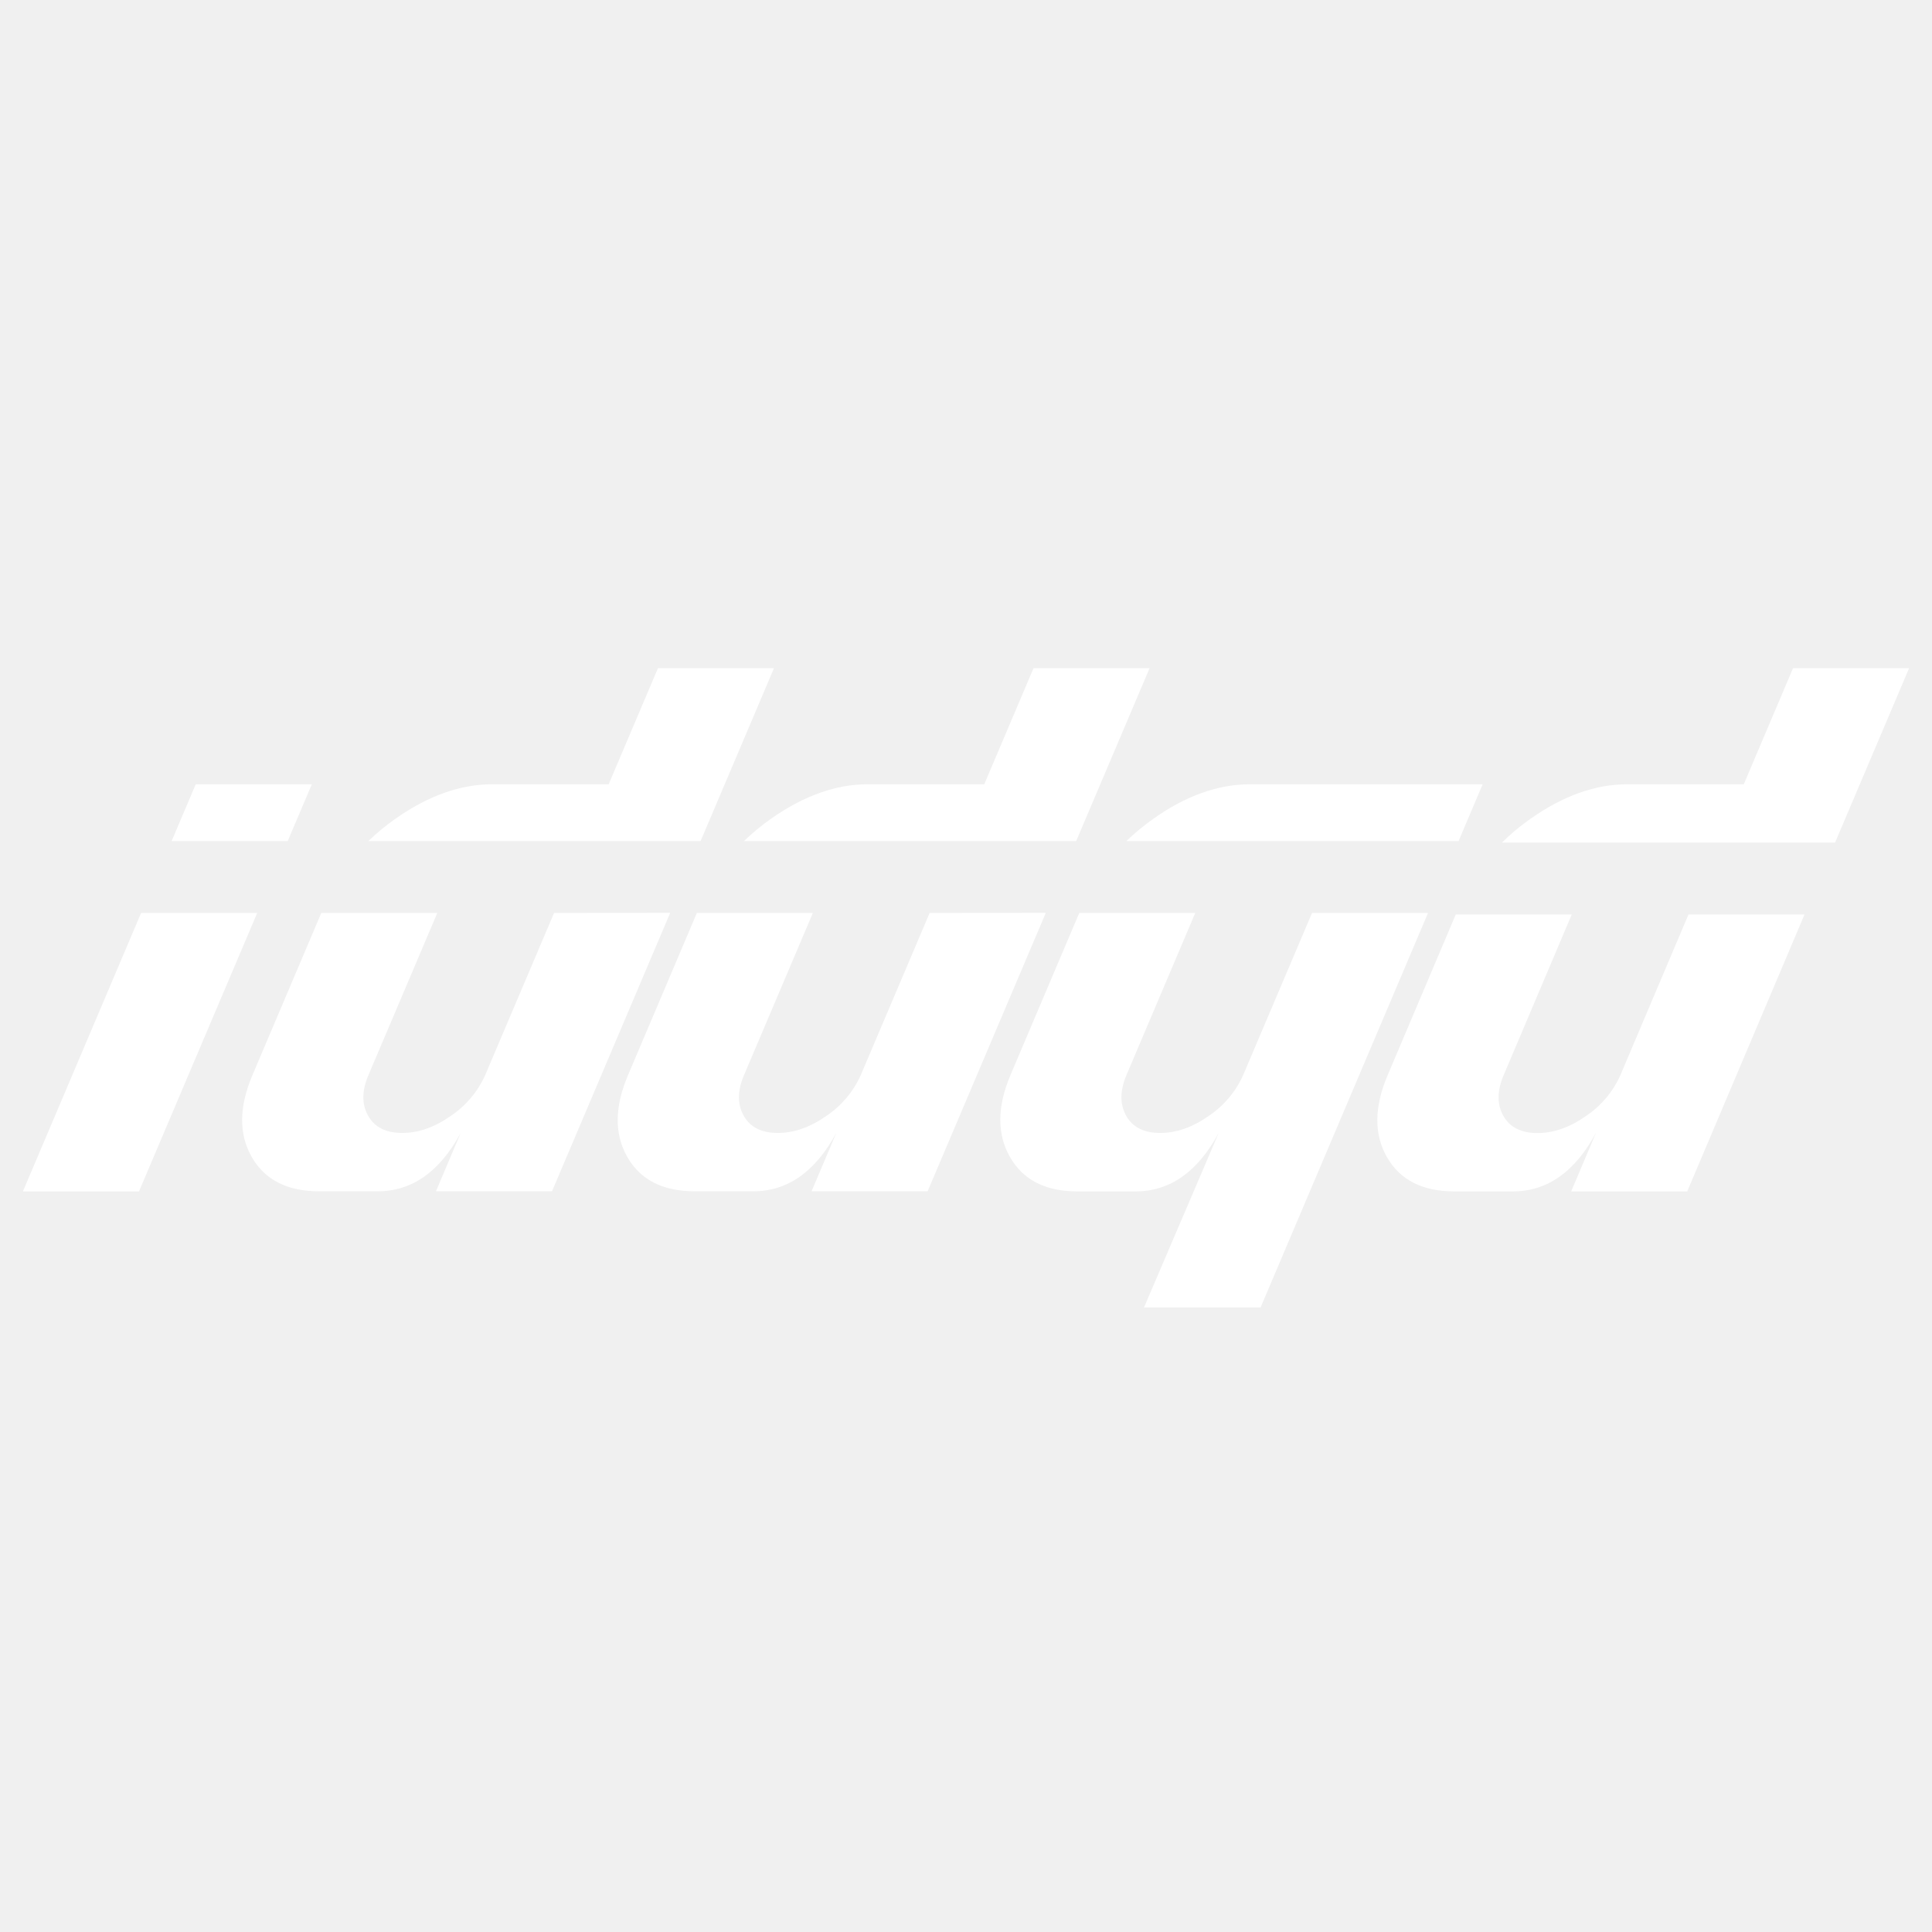
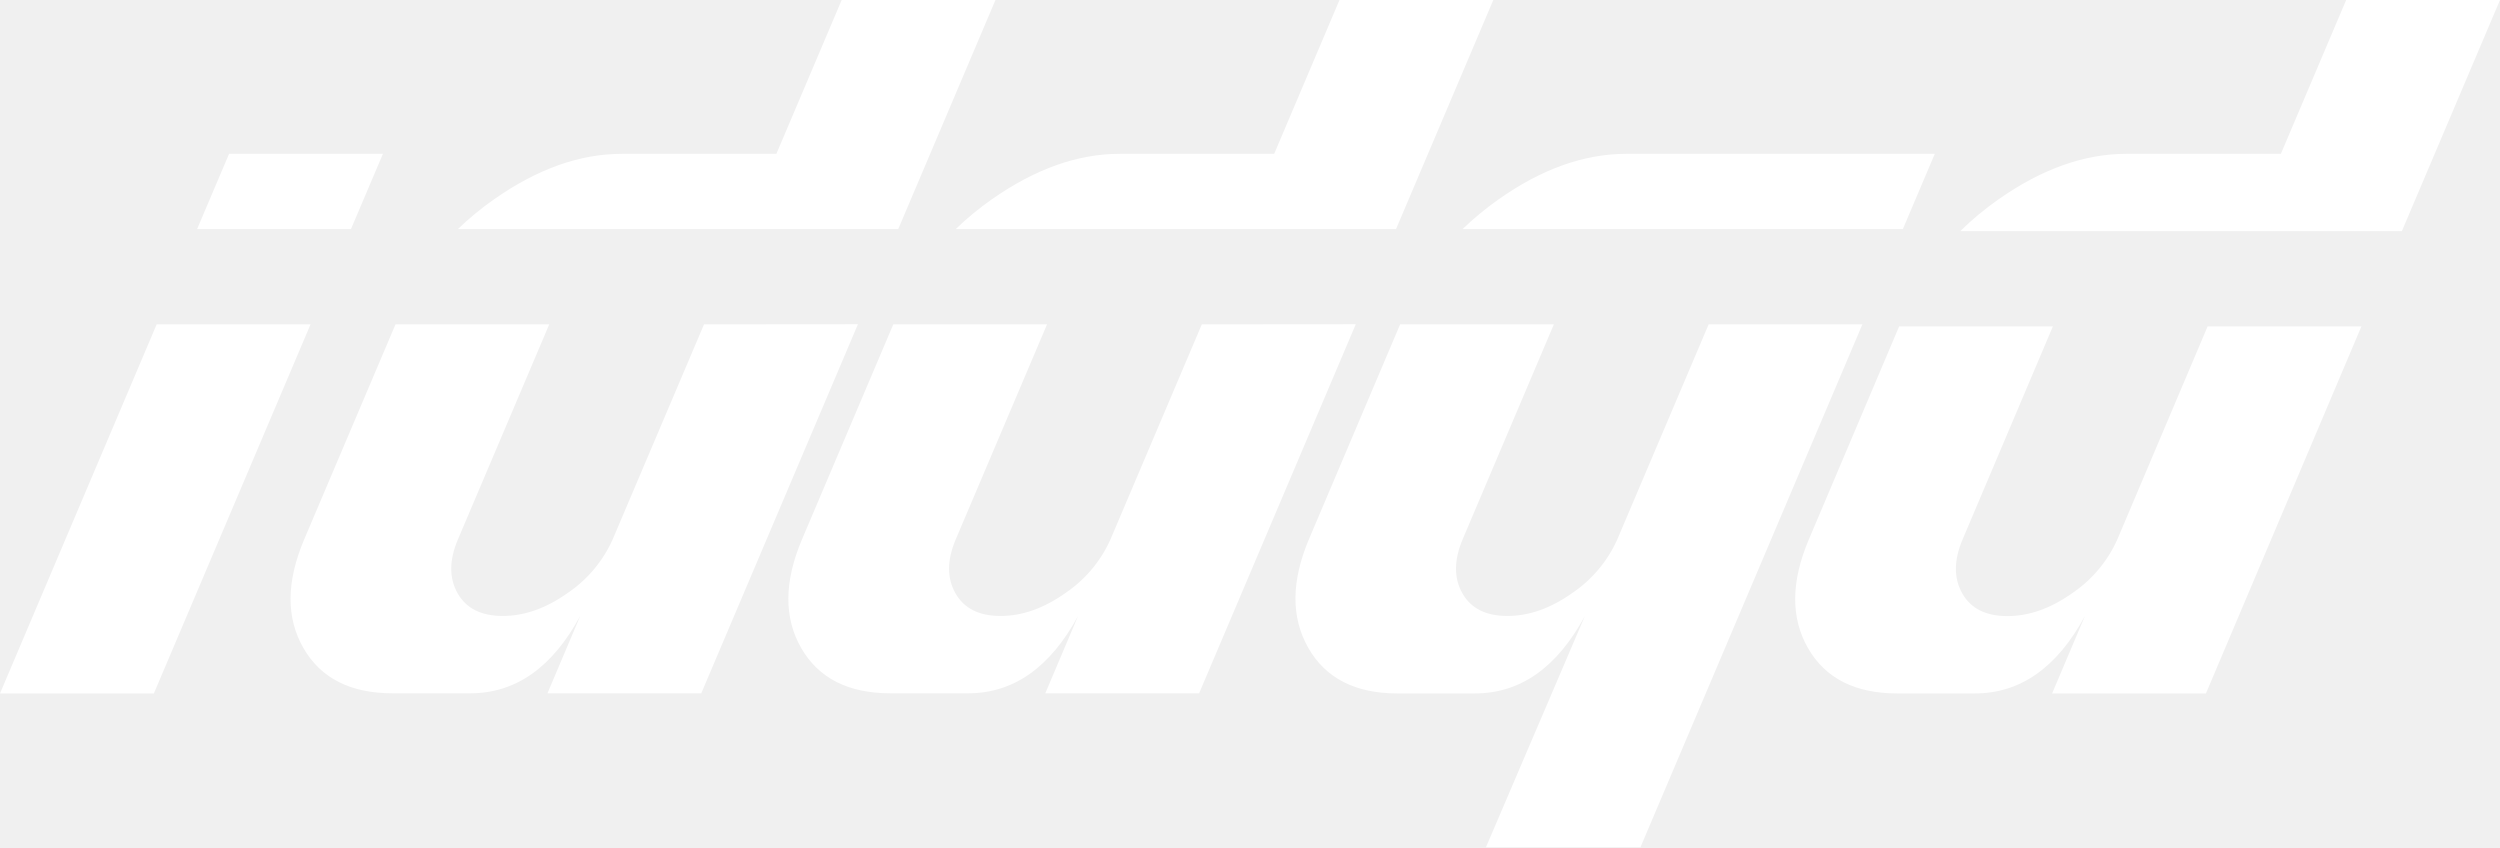
- <svg xmlns="http://www.w3.org/2000/svg" viewBox="0 0 595.28 595.19">
-   <defs>
-     <style>.cls-1{fill:#fff;}</style>
+ <svg xmlns="http://www.w3.org/2000/svg" viewBox="0 0 581.16 196.95" version="1.1" id="svg97" width="581.16" height="196.95">
+   <defs id="defs73">
+     <style id="style71">.cls-1{fill:#fff;}</style>
  </defs>
-   <g id="individual">
+   <g id="individual" transform="translate(-7.06,-205.89)">
    <g id="final">
-       <path class="cls-1" d="M520.25,281.77l-21,49.55a29.69,29.69,0,0,1-10.56,12.52q-7.5,5.28-15,5.27t-10.47-5.27q-3-5.31.06-12.52l21-49.55H448.54l-21,49.55q-6.24,14.7-.18,25.24t20.77,10.53h18q15.87,0,25.6-18l-7.63,18h35.76L556,281.77Z" />
-       <path class="cls-1" d="M511.68,259.62h53.73l22.81-53.73H552.46l-15.18,35.76H501.34q-14.61,0-29.66,10.55a69.5,69.5,0,0,0-8.93,7.42Z" />
-       <path class="cls-1" d="M449.41,259.14l7.42-17.49H385.14q-14.77,0-29.78,10.63a72.39,72.39,0,0,0-8.31,6.86Z" />
-       <path class="cls-1" d="M404.26,281.29l-21.24,50a29.69,29.69,0,0,1-10.56,12.52q-7.5,5.28-15,5.27T347,343.79q-3-5.32.12-12.64l21.16-49.86H332.54l-21.16,49.86q-6.24,14.69-.21,25.31t20.72,10.63h18q15.87,0,25.6-18l-23,53.75h35.92L440,281.29Z" />
-       <path class="cls-1" d="M331.59,259.14l22.61-53.25H318.44l-15.18,35.76H267.32q-14.61,0-29.66,10.55a69.56,69.56,0,0,0-8.43,6.94Z" />
-       <path class="cls-1" d="M286.44,281.29l-21.24,50a29.69,29.69,0,0,1-10.56,12.52q-7.5,5.28-15,5.27t-10.47-5.27q-3-5.31.06-12.52l21.23-50H214.72l-21.23,50q-6.24,14.7-.18,25.24t20.77,10.53h18q15.87,0,25.6-18l-7.63,18h35.76l36.42-85.8Z" />
-       <path class="cls-1" d="M215.87,259.14l22.6-53.25H202.72l-15.18,35.76H151.6q-14.61,0-29.66,10.55a70.45,70.45,0,0,0-8.44,6.94Z" />
-       <path class="cls-1" d="M170.72,281.29l-21.24,50a29.69,29.69,0,0,1-10.56,12.52q-7.5,5.28-15,5.27t-10.48-5.27q-3-5.31.07-12.52l21.23-50H99l-21.23,50q-6.24,14.7-.18,25.24t20.76,10.53h18q15.87,0,25.6-18l-7.63,18h35.76l36.42-85.8Z" />
-       <polygon class="cls-1" points="88.65 259.14 96.08 241.65 60.31 241.65 52.88 259.14 88.65 259.14" />
-       <polygon class="cls-1" points="43.48 281.29 7.06 367.09 42.83 367.09 79.25 281.29 43.48 281.29" />
+       <path class="cls-1" d="m 520.25,281.77 -21,49.55 a 29.69,29.69 0 0 1 -10.56,12.52 q -7.5,5.28 -15,5.27 -7.5,-0.01 -10.47,-5.27 -3,-5.31 0.06,-12.52 l 21,-49.55 h -35.74 l -21,49.55 q -6.24,14.7 -0.18,25.24 6.06,10.54 20.77,10.53 h 18 q 15.87,0 25.6,-18 l -7.63,18 h 35.76 L 556,281.77 Z" id="path75" />
+       <path class="cls-1" d="m 511.68,259.62 h 53.73 l 22.81,-53.73 h -35.76 l -15.18,35.76 h -35.94 q -14.61,0 -29.66,10.55 a 69.5,69.5 0 0 0 -8.93,7.42 z" id="path77" />
+       <path class="cls-1" d="m 449.41,259.14 7.42,-17.49 h -71.69 q -14.77,0 -29.78,10.63 a 72.39,72.39 0 0 0 -8.31,6.86 z" id="path79" />
+       <path class="cls-1" d="m 404.26,281.29 -21.24,50 a 29.69,29.69 0 0 1 -10.56,12.52 q -7.5,5.28 -15,5.27 -7.5,-0.01 -10.46,-5.29 -3,-5.32 0.12,-12.64 l 21.16,-49.86 h -35.74 l -21.16,49.86 q -6.24,14.69 -0.21,25.31 6.03,10.62 20.72,10.63 h 18 q 15.87,0 25.6,-18 l -23,53.75 h 35.92 L 440,281.29 Z" id="path81" />
+       <path class="cls-1" d="m 331.59,259.14 22.61,-53.25 h -35.76 l -15.18,35.76 h -35.94 q -14.61,0 -29.66,10.55 a 69.56,69.56 0 0 0 -8.43,6.94 z" id="path83" />
+       <path class="cls-1" d="m 286.44,281.29 -21.24,50 a 29.69,29.69 0 0 1 -10.56,12.52 q -7.5,5.28 -15,5.27 -7.5,-0.01 -10.47,-5.27 -3,-5.31 0.06,-12.52 l 21.23,-50 h -35.74 l -21.23,50 q -6.24,14.7 -0.18,25.24 6.06,10.54 20.77,10.53 h 18 q 15.87,0 25.6,-18 l -7.63,18 h 35.76 l 36.42,-85.8 z" id="path85" />
+       <path class="cls-1" d="m 215.87,259.14 22.6,-53.25 h -35.75 l -15.18,35.76 H 151.6 q -14.61,0 -29.66,10.55 a 70.45,70.45 0 0 0 -8.44,6.94 z" id="path87" />
+       <path class="cls-1" d="m 170.72,281.29 -21.24,50 a 29.69,29.69 0 0 1 -10.56,12.52 q -7.5,5.28 -15,5.27 -7.5,-0.01 -10.48,-5.27 -3,-5.31 0.07,-12.52 l 21.23,-50 H 99 l -21.23,50 q -6.24,14.7 -0.18,25.24 6.06,10.54 20.76,10.53 h 18 q 15.87,0 25.6,-18 l -7.63,18 h 35.76 l 36.42,-85.8 z" id="path89" />
+       <polygon class="cls-1" points="60.31,241.65 52.88,259.14 88.65,259.14 96.08,241.65 " id="polygon91" />
+       <polygon class="cls-1" points="42.83,367.09 79.25,281.29 43.48,281.29 7.06,367.09 " id="polygon93" />
    </g>
  </g>
</svg>
